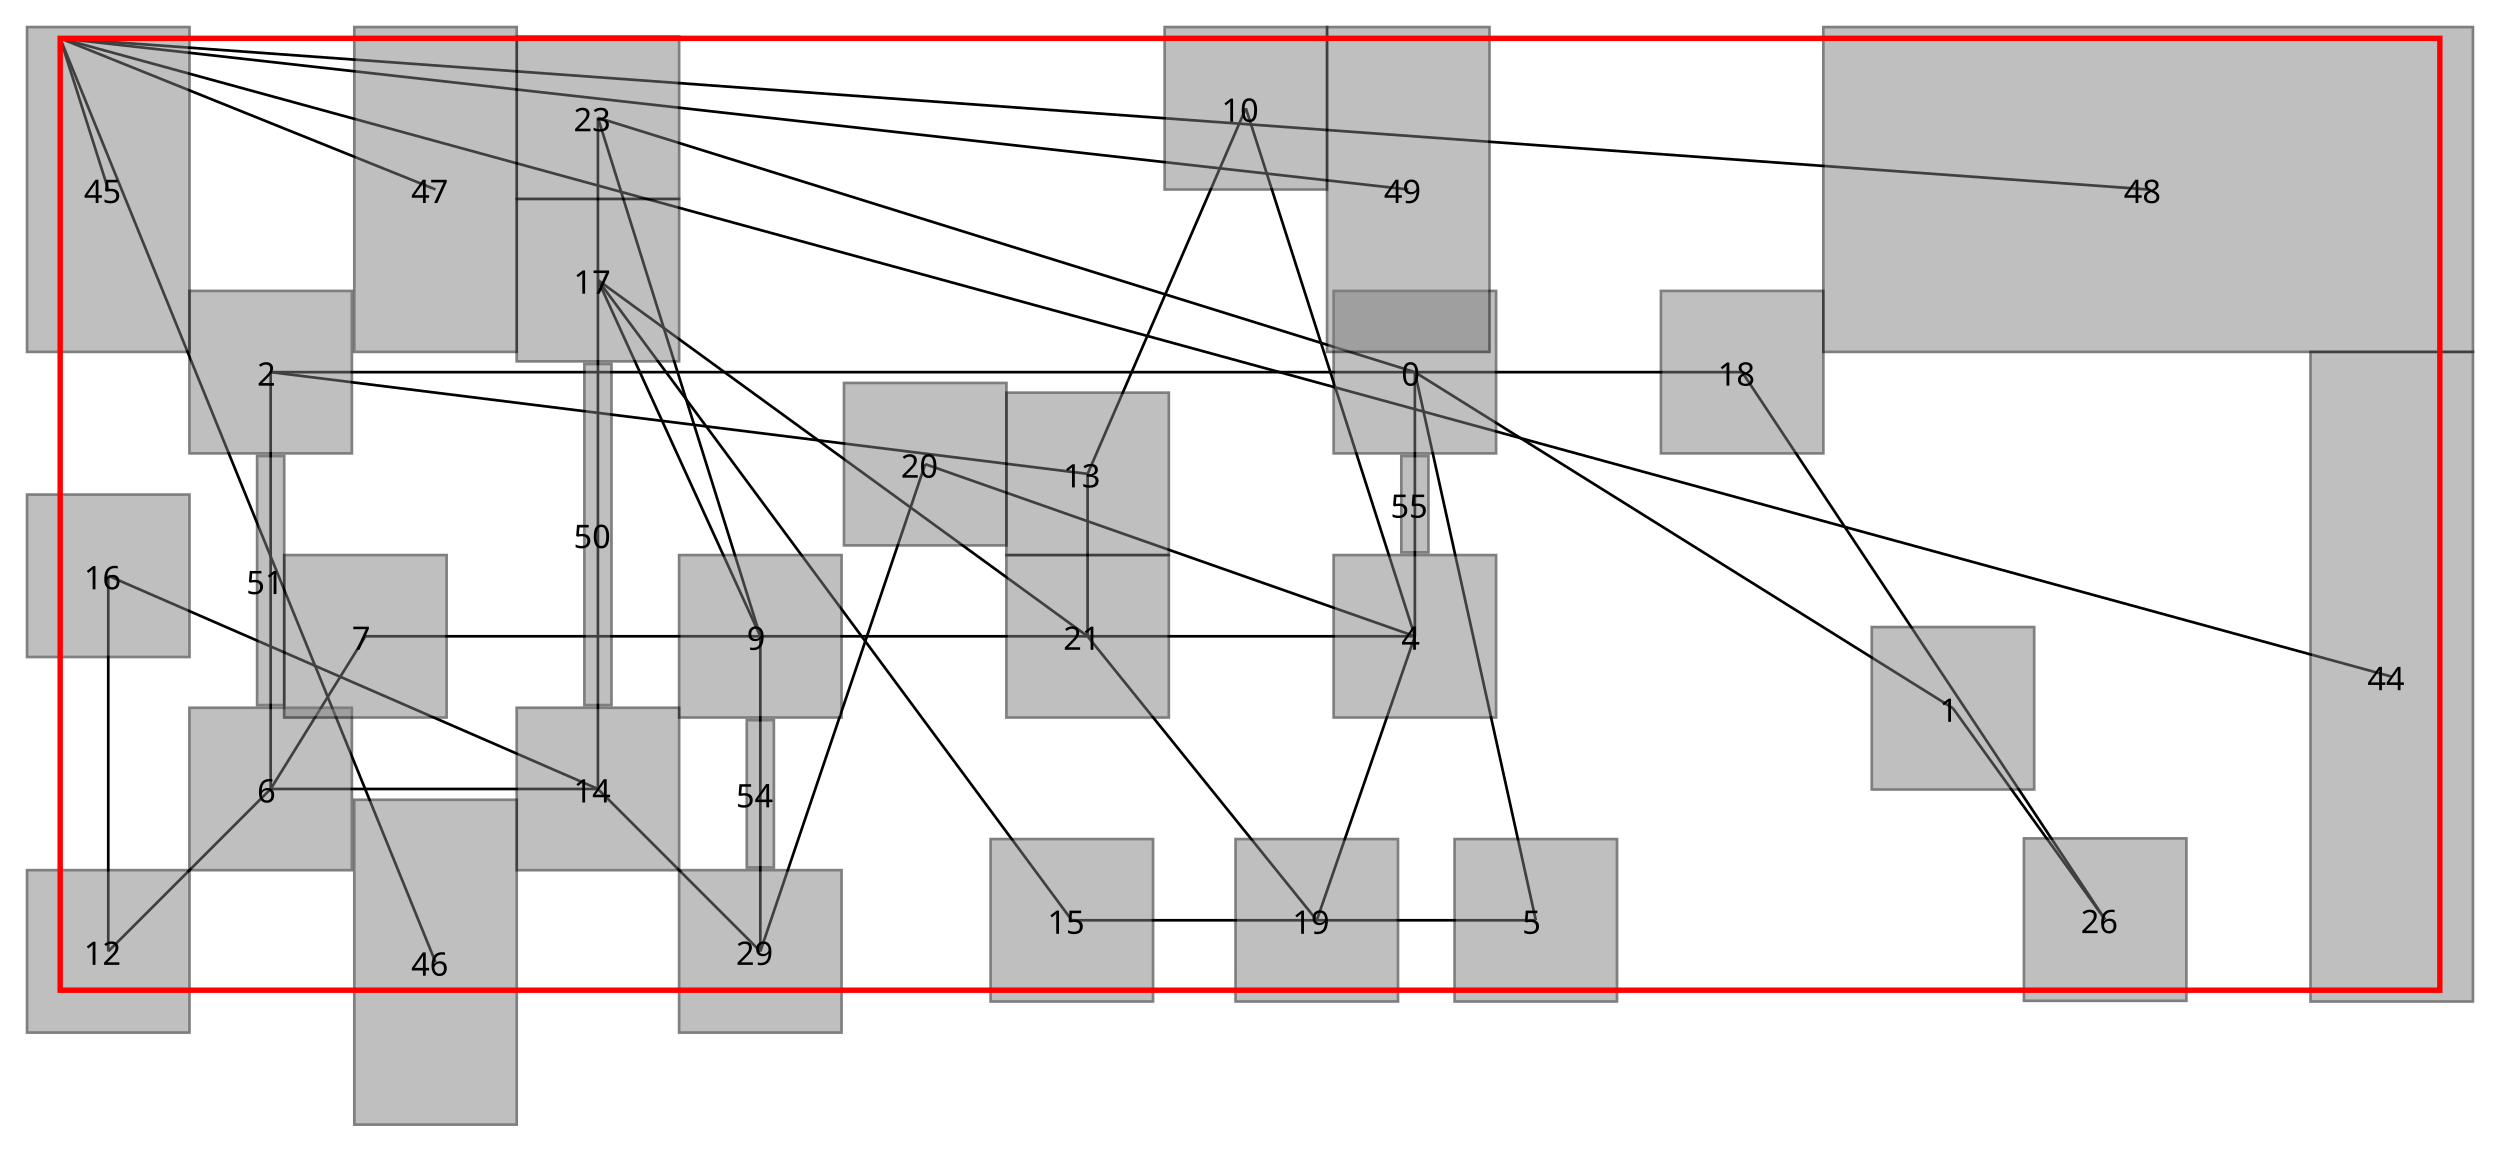
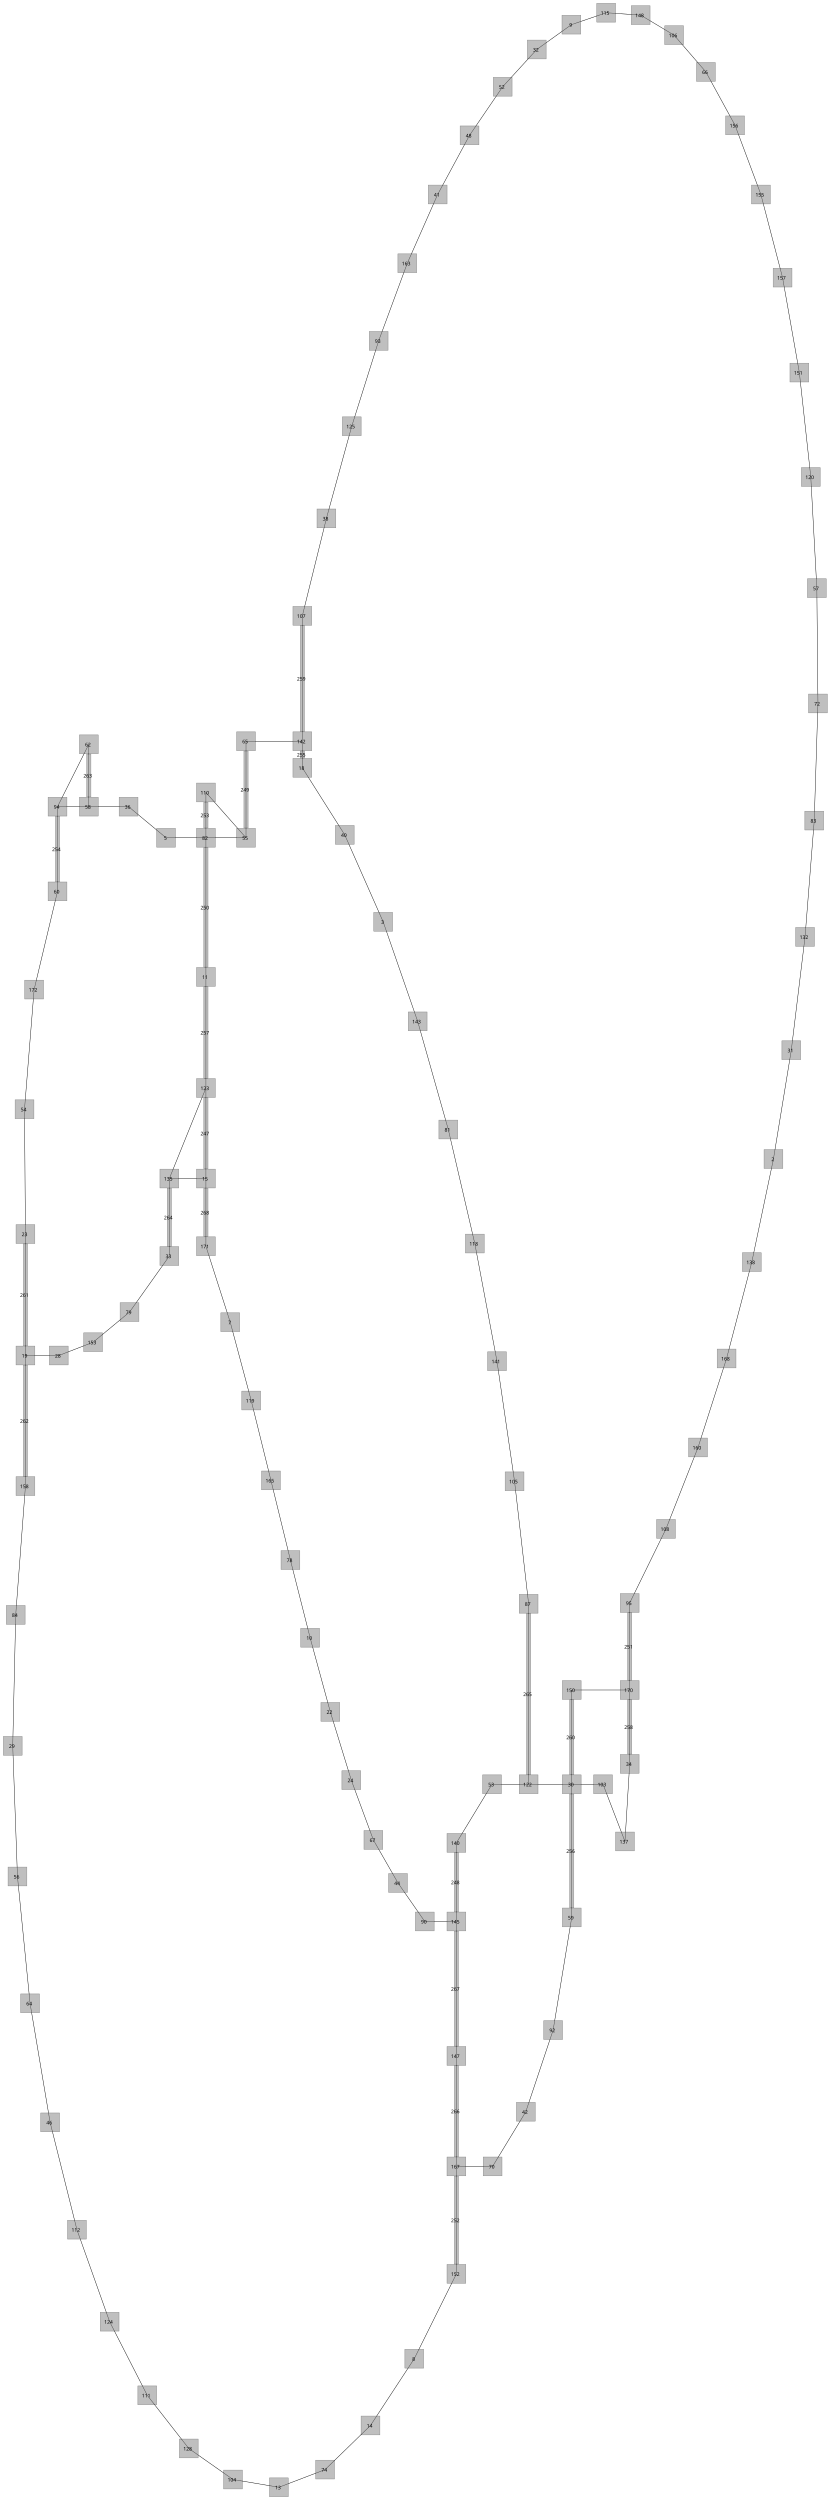
- <svg xmlns="http://www.w3.org/2000/svg" width="100%%" height="100%%" viewBox="-22.229 -14.162 923.649 425.491">
-   <path stroke="black" stroke-width="1" fill="none" d="M 373.77,325.84L 545.19,325.84" />
-   <path stroke="black" stroke-width="1" fill="none" d="M 379.60,220.92L 464.27,325.84" />
-   <path stroke="black" stroke-width="1" fill="none" d="M 438.07,25.84L 500.51,220.92" />
-   <path stroke="black" stroke-width="1" fill="none" d="M 379.60,220.92L 258.68,220.92" />
-   <path stroke="black" stroke-width="1" fill="none" d="M 545.19,325.84L 500.51,123.33" />
-   <path stroke="black" stroke-width="1" fill="none" d="M 379.60,160.92L 77.77,123.33" />
-   <path stroke="black" stroke-width="1" fill="none" d="M 198.68,29.33L 258.68,220.92" />
-   <path stroke="black" stroke-width="1" fill="none" d="M 438.07,25.84L 379.60,160.92" />
-   <path stroke="black" stroke-width="1" fill="none" d="M 77.77,123.33L 500.51,123.33" />
-   <path stroke="black" stroke-width="1" fill="none" d="M 198.68,89.33L 198.68,277.33" />
-   <path stroke="black" stroke-width="1" fill="none" d="M 621.42,123.33L 755.54,325.60" />
-   <path stroke="black" stroke-width="1" fill="none" d="M 77.77,277.33L 77.77,123.33" />
-   <path stroke="black" stroke-width="1" fill="none" d="M 699.32,247.52L 500.51,123.33" />
-   <path stroke="black" stroke-width="1" fill="none" d="M 198.68,89.33L 379.60,220.92" />
-   <path stroke="black" stroke-width="1" fill="none" d="M 379.60,220.92L 379.60,160.92" />
-   <path stroke="black" stroke-width="1" fill="none" d="M 112.77,220.92L 77.77,277.33" />
-   <path stroke="black" stroke-width="1" fill="none" d="M 17.77,198.57L 17.77,337.33" />
-   <path stroke="black" stroke-width="1" fill="none" d="M 17.77,198.57L 198.68,277.33" />
-   <path stroke="black" stroke-width="1" fill="none" d="M 198.68,277.33L 77.77,277.33" />
-   <path stroke="black" stroke-width="1" fill="none" d="M 17.77,337.33L 77.77,277.33" />
-   <path stroke="black" stroke-width="1" fill="none" d="M 198.68,89.33L 198.68,29.33" />
-   <path stroke="black" stroke-width="1" fill="none" d="M 319.60,157.33L 500.51,220.92" />
-   <path stroke="black" stroke-width="1" fill="none" d="M 258.68,337.33L 319.60,157.33" />
-   <path stroke="black" stroke-width="1" fill="none" d="M 621.42,123.33L 500.51,123.33" />
-   <path stroke="black" stroke-width="1" fill="none" d="M 464.27,325.84L 500.51,220.92" />
-   <path stroke="black" stroke-width="1" fill="none" d="M 379.60,220.92L 500.51,220.92" />
-   <path stroke="black" stroke-width="1" fill="none" d="M 198.68,277.33L 258.68,337.33" />
-   <path stroke="black" stroke-width="1" fill="none" d="M 198.68,89.33L 258.68,220.92" />
-   <path stroke="black" stroke-width="1" fill="none" d="M 500.51,123.33L 198.68,29.33" />
-   <path stroke="black" stroke-width="1" fill="none" d="M 755.54,325.60L 699.32,247.52" />
-   <path stroke="black" stroke-width="1" fill="none" d="M 258.68,337.33L 258.68,220.92" />
-   <path stroke="black" stroke-width="1" fill="none" d="M 500.51,220.92L 500.51,123.33" />
-   <path stroke="black" stroke-width="1" fill="none" d="M 258.68,220.92L 112.77,220.92" />
-   <path stroke="black" stroke-width="1" fill="none" d="M 198.68,89.33L 373.77,325.84" />
-   <path stroke="black" stroke-width="1" fill="none" d="M 861.42,235.84L 0.00,0.00" />
-   <path stroke="black" stroke-width="1" fill="none" d="M 17.77,55.84L 0.00,0.00" />
-   <path stroke="black" stroke-width="1" fill="none" d="M 138.68,341.33L 0.00,0.00" />
-   <path stroke="black" stroke-width="1" fill="none" d="M 138.68,55.84L 0.00,0.00" />
-   <path stroke="black" stroke-width="1" fill="none" d="M 771.42,55.84L 0.00,0.00" />
-   <path stroke="black" stroke-width="1" fill="none" d="M 498.07,55.84L 0.00,0.00" />
-   <g>
-     <rect stroke="black" stroke-width="1" fill="gray" opacity="0.5" x="470.51" y="93.33" width="60.00" height="60.00" />
-     <text font-family="sans-serif" x="495.51" y="128.33">
- 0
- </text>
-   </g>
-   <g>
-     <rect stroke="black" stroke-width="1" fill="gray" opacity="0.5" x="669.32" y="217.52" width="60.00" height="60.00" />
-     <text font-family="sans-serif" x="694.32" y="252.52">
- 1
- </text>
-   </g>
-   <g>
-     <rect stroke="black" stroke-width="1" fill="gray" opacity="0.5" x="47.77" y="93.33" width="60.00" height="60.00" />
-     <text font-family="sans-serif" x="72.77" y="128.33">
+ <svg xmlns="http://www.w3.org/2000/svg" width="100%%" height="100%%" viewBox="-933.698 -3049.25 1990.41 5990.37">
+   <path stroke="black" stroke-width="1" fill="none" d="M -720.90,-1265.83L -795.90,-1116.38" />
+   <path stroke="black" stroke-width="1" fill="none" d="M -440.31,-225.29L -440.31,-442.21" />
+   <path stroke="black" stroke-width="1" fill="none" d="M 436.24,1226.10L 511.24,1226.10" />
+   <path stroke="black" stroke-width="1" fill="none" d="M -710.62,166.93L -623.38,94.74" />
+   <path stroke="black" stroke-width="1" fill="none" d="M 159.92,1554.86L 159.92,1366.52" />
+   <path stroke="black" stroke-width="1" fill="none" d="M -344.22,-1041.83L -344.22,-1273.12" />
+   <path stroke="black" stroke-width="1" fill="none" d="M -440.31,-708.43L -440.31,-1041.83" />
+   <path stroke="black" stroke-width="1" fill="none" d="M 575.13,1000.22L 575.13,791.73" />
+   <path stroke="black" stroke-width="1" fill="none" d="M -39.05,1359.50L 19.93,1462.58" />
+   <path stroke="black" stroke-width="1" fill="none" d="M 159.92,2399.17L 159.92,2141.81" />
+   <path stroke="black" stroke-width="1" fill="none" d="M 159.92,1366.52L 245.23,1226.10" />
+   <path stroke="black" stroke-width="1" fill="none" d="M 681.58,-2964.95L 601.42,-3012.96" />
+   <path stroke="black" stroke-width="1" fill="none" d="M -237.80,688.87L -190.60,875.06" />
+   <path stroke="black" stroke-width="1" fill="none" d="M -440.31,-63.09L -382.02,118.97" />
+   <path stroke="black" stroke-width="1" fill="none" d="M 332.93,1226.10L 436.24,1226.10" />
+   <path stroke="black" stroke-width="1" fill="none" d="M -896.05,820.23L -903.20,1134.02" />
+   <path stroke="black" stroke-width="1" fill="none" d="M -151.57,-1807.07L -209.24,-1573.67" />
+   <path stroke="black" stroke-width="1" fill="none" d="M -625.66,-1116.38L -535.86,-1041.83" />
+   <path stroke="black" stroke-width="1" fill="none" d="M -874.97,-391.32L -872.75,-92.22" />
+   <path stroke="black" stroke-width="1" fill="none" d="M -749.39,2293.39L -671.01,2513.84" />
+   <path stroke="black" stroke-width="1" fill="none" d="M -872.75,198.73L -792.93,198.73" />
+   <path stroke="black" stroke-width="1" fill="none" d="M -535.86,-1041.83L -440.31,-1041.83" />
+   <path stroke="black" stroke-width="1" fill="none" d="M 995.31,-804.33L 1017.35,-1083.00" />
+   <path stroke="black" stroke-width="1" fill="none" d="M -813.63,2036.24L -749.39,2293.39" />
+   <path stroke="black" stroke-width="1" fill="none" d="M -154.71,2868.24L -45.96,2762.52" />
+   <path stroke="black" stroke-width="1" fill="none" d="M -440.31,-1041.83L -440.31,-1150.39" />
+   <path stroke="black" stroke-width="1" fill="none" d="M -284.48,498.02L -237.80,688.87" />
+   <path stroke="black" stroke-width="1" fill="none" d="M -795.90,-1116.38L -795.90,-913.35" />
+   <path stroke="black" stroke-width="1" fill="none" d="M -209.24,-1273.12L -209.24,-1209.49" />
+   <path stroke="black" stroke-width="1" fill="none" d="M -331.78,306.59L -284.48,498.02" />
+   <path stroke="black" stroke-width="1" fill="none" d="M 563.83,1363.13L 575.13,1177.24" />
+   <path stroke="black" stroke-width="1" fill="none" d="M 436.24,1545.21L 436.24,1226.10" />
+   <path stroke="black" stroke-width="1" fill="none" d="M 140.50,-342.75L 203.99,-69.54" />
+   <path stroke="black" stroke-width="1" fill="none" d="M 270.77,-2841.39L 191.37,-2724.93" />
+   <path stroke="black" stroke-width="1" fill="none" d="M -45.96,2762.52L 58.94,2602.55" />
+   <path stroke="black" stroke-width="1" fill="none" d="M -440.31,-442.21L -440.31,-708.43" />
+   <path stroke="black" stroke-width="1" fill="none" d="M 575.13,1177.24L 575.13,1000.22" />
+   <path stroke="black" stroke-width="1" fill="none" d="M 352.41,-2930.66L 270.77,-2841.39" />
+   <path stroke="black" stroke-width="1" fill="none" d="M -344.22,-1273.12L -209.24,-1273.12" />
+   <path stroke="black" stroke-width="1" fill="none" d="M 114.99,-2583.23L 42.25,-2418.47" />
+   <path stroke="black" stroke-width="1" fill="none" d="M -792.93,198.73L -710.62,166.93" />
+   <path stroke="black" stroke-width="1" fill="none" d="M -903.20,1134.02L -891.87,1447.09" />
+   <path stroke="black" stroke-width="1" fill="none" d="M -209.24,-1573.67L -209.24,-1273.12" />
+   <path stroke="black" stroke-width="1" fill="none" d="M 245.23,1226.10L 332.93,1226.10" />
+   <path stroke="black" stroke-width="1" fill="none" d="M 42.25,-2418.47L -26.39,-2232.50" />
+   <path stroke="black" stroke-width="1" fill="none" d="M -671.01,2513.84L -580.83,2690.28" />
+   <path stroke="black" stroke-width="1" fill="none" d="M 867.71,-25.07L 919.58,-272.06" />
+   <path stroke="black" stroke-width="1" fill="none" d="M 436.24,1226.10L 436.24,1000.22" />
+   <path stroke="black" stroke-width="1" fill="none" d="M -26.39,-2232.50L -90.87,-2027.88" />
+   <path stroke="black" stroke-width="1" fill="none" d="M 326.21,2010.78L 391.68,1815.12" />
+   <path stroke="black" stroke-width="1" fill="none" d="M 662.11,614.17L 738.85,419.09" />
+   <path stroke="black" stroke-width="1" fill="none" d="M -107.62,-1048.80L -15.58,-840.46" />
+   <path stroke="black" stroke-width="1" fill="none" d="M -440.31,-1041.83L -344.22,-1041.83" />
+   <path stroke="black" stroke-width="1" fill="none" d="M -90.87,-2027.88L -151.57,-1807.07" />
+   <path stroke="black" stroke-width="1" fill="none" d="M 1026.21,-1363.65L 1023.56,-1639.95" />
+   <path stroke="black" stroke-width="1" fill="none" d="M 518.82,-3018.75L 435.45,-2990.17" />
+   <path stroke="black" stroke-width="1" fill="none" d="M 435.45,-2990.17L 352.41,-2930.66" />
+   <path stroke="black" stroke-width="1" fill="none" d="M -872.75,-92.22L -872.75,198.73" />
+   <path stroke="black" stroke-width="1" fill="none" d="M 575.13,791.73L 662.11,614.17" />
+   <path stroke="black" stroke-width="1" fill="none" d="M 203.99,-69.54L 257.16,212.44" />
+   <path stroke="black" stroke-width="1" fill="none" d="M 827.66,-2748.90L 757.67,-2876.94" />
+   <path stroke="black" stroke-width="1" fill="none" d="M -481.42,2817.60L -375.42,2892.02" />
+   <path stroke="black" stroke-width="1" fill="none" d="M -851.95,-678.08L -874.97,-391.32" />
+   <path stroke="black" stroke-width="1" fill="none" d="M 1009.06,-1906.34L 981.69,-2156.50" />
+   <path stroke="black" stroke-width="1" fill="none" d="M -872.75,198.73L -872.75,511.67" />
+   <path stroke="black" stroke-width="1" fill="none" d="M 757.67,-2876.94L 681.58,-2964.95" />
+   <path stroke="black" stroke-width="1" fill="none" d="M 738.85,419.09L 807.28,205.87" />
+   <path stroke="black" stroke-width="1" fill="none" d="M 889.51,-2583.19L 827.66,-2748.90" />
+   <path stroke="black" stroke-width="1" fill="none" d="M 436.24,1000.22L 575.13,1000.22" />
+   <path stroke="black" stroke-width="1" fill="none" d="M -440.31,-1150.39L -344.22,-1041.83" />
+   <path stroke="black" stroke-width="1" fill="none" d="M -142.19,1052.67L -91.94,1216.22" />
+   <path stroke="black" stroke-width="1" fill="none" d="M 807.28,205.87L 867.71,-25.07" />
+   <path stroke="black" stroke-width="1" fill="none" d="M 159.92,2141.81L 246.62,2141.81" />
+   <path stroke="black" stroke-width="1" fill="none" d="M -891.87,1447.09L -861.69,1750.99" />
+   <path stroke="black" stroke-width="1" fill="none" d="M 84.06,1554.86L 159.92,1554.86" />
+   <path stroke="black" stroke-width="1" fill="none" d="M -861.69,1750.99L -813.63,2036.24" />
+   <path stroke="black" stroke-width="1" fill="none" d="M 67.09,-601.92L 140.50,-342.75" />
+   <path stroke="black" stroke-width="1" fill="none" d="M -720.90,-1265.83L -720.90,-1116.38" />
+   <path stroke="black" stroke-width="1" fill="none" d="M 191.37,-2724.93L 114.99,-2583.23" />
+   <path stroke="black" stroke-width="1" fill="none" d="M -527.93,-39.58L -527.93,-225.29" />
+   <path stroke="black" stroke-width="1" fill="none" d="M -265.56,2910.62L -154.71,2868.24" />
+   <path stroke="black" stroke-width="1" fill="none" d="M -623.38,94.74L -527.93,-39.58" />
+   <path stroke="black" stroke-width="1" fill="none" d="M -580.83,2690.28L -481.42,2817.60" />
+   <path stroke="black" stroke-width="1" fill="none" d="M -91.94,1216.22L -39.05,1359.50" />
+   <path stroke="black" stroke-width="1" fill="none" d="M -795.90,-913.35L -851.95,-678.08" />
+   <path stroke="black" stroke-width="1" fill="none" d="M 58.94,2602.55L 159.92,2399.17" />
+   <path stroke="black" stroke-width="1" fill="none" d="M -527.93,-225.29L -440.31,-442.21" />
+   <path stroke="black" stroke-width="1" fill="none" d="M -872.75,511.67L -896.05,820.23" />
+   <path stroke="black" stroke-width="1" fill="none" d="M -190.60,875.06L -142.19,1052.67" />
+   <path stroke="black" stroke-width="1" fill="none" d="M -795.90,-1116.38L -720.90,-1116.38" />
+   <path stroke="black" stroke-width="1" fill="none" d="M 981.69,-2156.50L 941.42,-2384.03" />
+   <path stroke="black" stroke-width="1" fill="none" d="M 332.93,793.61L 332.93,1226.10" />
+   <path stroke="black" stroke-width="1" fill="none" d="M 1023.56,-1639.95L 1009.06,-1906.34" />
+   <path stroke="black" stroke-width="1" fill="none" d="M -209.24,-1209.49L -107.62,-1048.80" />
+   <path stroke="black" stroke-width="1" fill="none" d="M 19.93,1462.58L 84.06,1554.86" />
+   <path stroke="black" stroke-width="1" fill="none" d="M 919.58,-272.06L 962.36,-532.79" />
+   <path stroke="black" stroke-width="1" fill="none" d="M -440.31,-225.29L -527.93,-225.29" />
+   <path stroke="black" stroke-width="1" fill="none" d="M -15.58,-840.46L 67.09,-601.92" />
+   <path stroke="black" stroke-width="1" fill="none" d="M 962.36,-532.79L 995.31,-804.33" />
+   <path stroke="black" stroke-width="1" fill="none" d="M 299.23,500.19L 332.93,793.61" />
+   <path stroke="black" stroke-width="1" fill="none" d="M 159.92,2141.81L 159.92,1877.05" />
+   <path stroke="black" stroke-width="1" fill="none" d="M 246.62,2141.81L 326.21,2010.78" />
+   <path stroke="black" stroke-width="1" fill="none" d="M 1017.35,-1083.00L 1026.21,-1363.65" />
+   <path stroke="black" stroke-width="1" fill="none" d="M 511.24,1226.10L 563.83,1363.13" />
+   <path stroke="black" stroke-width="1" fill="none" d="M 391.68,1815.12L 436.24,1545.21" />
+   <path stroke="black" stroke-width="1" fill="none" d="M 601.42,-3012.96L 518.82,-3018.75" />
+   <path stroke="black" stroke-width="1" fill="none" d="M 159.92,1877.05L 159.92,1554.86" />
+   <path stroke="black" stroke-width="1" fill="none" d="M -440.31,-225.29L -440.31,-63.09" />
+   <path stroke="black" stroke-width="1" fill="none" d="M 257.16,212.44L 299.23,500.19" />
+   <path stroke="black" stroke-width="1" fill="none" d="M -720.90,-1116.38L -625.66,-1116.38" />
+   <path stroke="black" stroke-width="1" fill="none" d="M -382.02,118.97L -331.78,306.59" />
+   <path stroke="black" stroke-width="1" fill="none" d="M -375.42,2892.02L -265.56,2910.62" />
+   <path stroke="black" stroke-width="1" fill="none" d="M 941.42,-2384.03L 889.51,-2583.19" />
+   <g>
+     <rect stroke="black" stroke-width="1" fill="gray" opacity="0.5" x="897.08" y="-294.56" width="45.00" height="45.00" />
+     <text font-family="sans-serif" x="914.58" y="-267.06">
2
</text>
  </g>
  <g>
-     <rect stroke="black" stroke-width="1" fill="gray" opacity="0.5" x="470.51" y="190.92" width="60.00" height="60.00" />
-     <text font-family="sans-serif" x="495.51" y="225.92">
- 4
- </text>
-   </g>
-   <g>
-     <rect stroke="black" stroke-width="1" fill="gray" opacity="0.5" x="515.19" y="295.84" width="60.00" height="60.00" />
-     <text font-family="sans-serif" x="540.19" y="330.84">
+     <rect stroke="black" stroke-width="1" fill="gray" opacity="0.5" x="-38.08" y="-862.96" width="45.00" height="45.00" />
+     <text font-family="sans-serif" x="-20.58" y="-835.46">
+ 3
+ </text>
+   </g>
+   <g>
+     <rect stroke="black" stroke-width="1" fill="gray" opacity="0.5" x="-558.36" y="-1064.33" width="45.00" height="45.00" />
+     <text font-family="sans-serif" x="-540.86" y="-1036.83">
5
</text>
  </g>
  <g>
-     <rect stroke="black" stroke-width="1" fill="gray" opacity="0.5" x="47.77" y="247.33" width="60.00" height="60.00" />
-     <text font-family="sans-serif" x="72.77" y="282.33">
- 6
- </text>
-   </g>
-   <g>
-     <rect stroke="black" stroke-width="1" fill="gray" opacity="0.5" x="82.77" y="190.92" width="60.00" height="60.00" />
-     <text font-family="sans-serif" x="107.77" y="225.92">
+     <rect stroke="black" stroke-width="1" fill="gray" opacity="0.5" x="-404.52" y="96.47" width="45.00" height="45.00" />
+     <text font-family="sans-serif" x="-387.02" y="123.97">
7
</text>
  </g>
  <g>
-     <rect stroke="black" stroke-width="1" fill="gray" opacity="0.5" x="228.68" y="190.92" width="60.00" height="60.00" />
-     <text font-family="sans-serif" x="253.68" y="225.92">
+     <rect stroke="black" stroke-width="1" fill="gray" opacity="0.5" x="36.44" y="2580.05" width="45.00" height="45.00" />
+     <text font-family="sans-serif" x="53.94" y="2607.55">
+ 8
+ </text>
+   </g>
+   <g>
+     <rect stroke="black" stroke-width="1" fill="gray" opacity="0.5" x="412.95" y="-3012.67" width="45.00" height="45.00" />
+     <text font-family="sans-serif" x="430.45" y="-2985.17">
9
</text>
  </g>
  <g>
-     <rect stroke="black" stroke-width="1" fill="gray" opacity="0.5" x="408.07" y="-4.16" width="60.00" height="60.00" />
-     <text font-family="sans-serif" x="429.07" y="30.84">
+     <rect stroke="black" stroke-width="1" fill="gray" opacity="0.5" x="-213.10" y="852.56" width="45.00" height="45.00" />
+     <text font-family="sans-serif" x="-199.60" y="880.06">
10
</text>
  </g>
  <g>
-     <rect stroke="black" stroke-width="1" fill="gray" opacity="0.5" x="-12.23" y="307.33" width="60.00" height="60.00" />
-     <text font-family="sans-serif" x="8.77" y="342.33">
- 12
- </text>
-   </g>
-   <g>
-     <rect stroke="black" stroke-width="1" fill="gray" opacity="0.5" x="349.60" y="130.92" width="60.00" height="60.00" />
-     <text font-family="sans-serif" x="370.60" y="165.92">
+     <rect stroke="black" stroke-width="1" fill="gray" opacity="0.5" x="-462.81" y="-730.93" width="45.00" height="45.00" />
+     <text font-family="sans-serif" x="-449.31" y="-703.43">
+ 11
+ </text>
+   </g>
+   <g>
+     <rect stroke="black" stroke-width="1" fill="gray" opacity="0.5" x="-288.06" y="2888.12" width="45.00" height="45.00" />
+     <text font-family="sans-serif" x="-274.56" y="2915.62">
13
</text>
  </g>
  <g>
-     <rect stroke="black" stroke-width="1" fill="gray" opacity="0.5" x="168.68" y="247.33" width="60.00" height="60.00" />
-     <text font-family="sans-serif" x="189.68" y="282.33">
+     <rect stroke="black" stroke-width="1" fill="gray" opacity="0.5" x="-68.46" y="2740.02" width="45.00" height="45.00" />
+     <text font-family="sans-serif" x="-54.96" y="2767.52">
14
</text>
  </g>
  <g>
-     <rect stroke="black" stroke-width="1" fill="gray" opacity="0.5" x="343.77" y="295.84" width="60.00" height="60.00" />
-     <text font-family="sans-serif" x="364.77" y="330.84">
+     <rect stroke="black" stroke-width="1" fill="gray" opacity="0.5" x="-462.81" y="-247.79" width="45.00" height="45.00" />
+     <text font-family="sans-serif" x="-449.31" y="-220.29">
15
</text>
  </g>
  <g>
-     <rect stroke="black" stroke-width="1" fill="gray" opacity="0.5" x="-12.23" y="168.57" width="60.00" height="60.00" />
-     <text font-family="sans-serif" x="8.77" y="203.57">
- 16
- </text>
-   </g>
-   <g>
-     <rect stroke="black" stroke-width="1" fill="gray" opacity="0.5" x="168.68" y="59.33" width="60.00" height="60.00" />
-     <text font-family="sans-serif" x="189.68" y="94.33">
- 17
- </text>
-   </g>
-   <g>
-     <rect stroke="black" stroke-width="1" fill="gray" opacity="0.5" x="591.42" y="93.33" width="60.00" height="60.00" />
-     <text font-family="sans-serif" x="612.42" y="128.33">
+     <rect stroke="black" stroke-width="1" fill="gray" opacity="0.5" x="-231.74" y="-1231.99" width="45.00" height="45.00" />
+     <text font-family="sans-serif" x="-218.24" y="-1204.49">
18
</text>
  </g>
  <g>
-     <rect stroke="black" stroke-width="1" fill="gray" opacity="0.5" x="434.27" y="295.84" width="60.00" height="60.00" />
-     <text font-family="sans-serif" x="455.27" y="330.84">
+     <rect stroke="black" stroke-width="1" fill="gray" opacity="0.5" x="-895.25" y="176.23" width="45.00" height="45.00" />
+     <text font-family="sans-serif" x="-881.75" y="203.73">
19
</text>
  </g>
  <g>
-     <rect stroke="black" stroke-width="1" fill="gray" opacity="0.5" x="289.60" y="127.33" width="60.00" height="60.00" />
-     <text font-family="sans-serif" x="310.60" y="162.33">
- 20
- </text>
-   </g>
-   <g>
-     <rect stroke="black" stroke-width="1" fill="gray" opacity="0.5" x="349.60" y="190.92" width="60.00" height="60.00" />
-     <text font-family="sans-serif" x="370.60" y="225.92">
- 21
- </text>
-   </g>
-   <g>
-     <rect stroke="black" stroke-width="1" fill="gray" opacity="0.5" x="168.68" y="-0.67" width="60.00" height="60.00" />
-     <text font-family="sans-serif" x="189.68" y="34.33">
+     <rect stroke="black" stroke-width="1" fill="gray" opacity="0.5" x="-164.69" y="1030.17" width="45.00" height="45.00" />
+     <text font-family="sans-serif" x="-151.19" y="1057.67">
+ 22
+ </text>
+   </g>
+   <g>
+     <rect stroke="black" stroke-width="1" fill="gray" opacity="0.5" x="-895.25" y="-114.72" width="45.00" height="45.00" />
+     <text font-family="sans-serif" x="-881.75" y="-87.22">
23
</text>
  </g>
  <g>
-     <rect stroke="black" stroke-width="1" fill="gray" opacity="0.5" x="725.54" y="295.60" width="60.00" height="60.00" />
-     <text font-family="sans-serif" x="746.54" y="330.60">
- 26
- </text>
-   </g>
-   <g>
-     <rect stroke="black" stroke-width="1" fill="gray" opacity="0.5" x="228.68" y="307.33" width="60.00" height="60.00" />
-     <text font-family="sans-serif" x="249.68" y="342.33">
+     <rect stroke="black" stroke-width="1" fill="gray" opacity="0.5" x="-114.44" y="1193.72" width="45.00" height="45.00" />
+     <text font-family="sans-serif" x="-100.94" y="1221.22">
+ 24
+ </text>
+   </g>
+   <g>
+     <rect stroke="black" stroke-width="1" fill="gray" opacity="0.5" x="-815.43" y="176.23" width="45.00" height="45.00" />
+     <text font-family="sans-serif" x="-801.93" y="203.73">
+ 28
+ </text>
+   </g>
+   <g>
+     <rect stroke="black" stroke-width="1" fill="gray" opacity="0.5" x="-925.70" y="1111.52" width="45.00" height="45.00" />
+     <text font-family="sans-serif" x="-912.20" y="1139.02">
29
</text>
  </g>
  <g>
-     <rect stroke="black" stroke-width="1" fill="gray" opacity="0.5" x="831.42" y="115.84" width="60.00" height="240.00" />
-     <text font-family="sans-serif" x="852.42" y="240.84">
+     <rect stroke="black" stroke-width="1" fill="gray" opacity="0.5" x="413.74" y="1203.60" width="45.00" height="45.00" />
+     <text font-family="sans-serif" x="427.24" y="1231.10">
+ 30
+ </text>
+   </g>
+   <g>
+     <rect stroke="black" stroke-width="1" fill="gray" opacity="0.5" x="939.86" y="-555.29" width="45.00" height="45.00" />
+     <text font-family="sans-serif" x="953.36" y="-527.79">
+ 31
+ </text>
+   </g>
+   <g>
+     <rect stroke="black" stroke-width="1" fill="gray" opacity="0.5" x="329.91" y="-2953.16" width="45.00" height="45.00" />
+     <text font-family="sans-serif" x="343.41" y="-2925.66">
+ 32
+ </text>
+   </g>
+   <g>
+     <rect stroke="black" stroke-width="1" fill="gray" opacity="0.5" x="-550.43" y="-62.08" width="45.00" height="45.00" />
+     <text font-family="sans-serif" x="-536.93" y="-34.58">
+ 33
+ </text>
+   </g>
+   <g>
+     <rect stroke="black" stroke-width="1" fill="gray" opacity="0.5" x="552.63" y="1154.74" width="45.00" height="45.00" />
+     <text font-family="sans-serif" x="566.13" y="1182.24">
+ 34
+ </text>
+   </g>
+   <g>
+     <rect stroke="black" stroke-width="1" fill="gray" opacity="0.5" x="-648.16" y="-1138.88" width="45.00" height="45.00" />
+     <text font-family="sans-serif" x="-634.66" y="-1111.38">
+ 36
+ </text>
+   </g>
+   <g>
+     <rect stroke="black" stroke-width="1" fill="gray" opacity="0.5" x="-174.07" y="-1829.57" width="45.00" height="45.00" />
+     <text font-family="sans-serif" x="-160.57" y="-1802.07">
+ 38
+ </text>
+   </g>
+   <g>
+     <rect stroke="black" stroke-width="1" fill="gray" opacity="0.5" x="-130.12" y="-1071.30" width="45.00" height="45.00" />
+     <text font-family="sans-serif" x="-116.62" y="-1043.80">
+ 40
+ </text>
+   </g>
+   <g>
+     <rect stroke="black" stroke-width="1" fill="gray" opacity="0.5" x="92.49" y="-2605.73" width="45.00" height="45.00" />
+     <text font-family="sans-serif" x="105.99" y="-2578.23">
+ 41
+ </text>
+   </g>
+   <g>
+     <rect stroke="black" stroke-width="1" fill="gray" opacity="0.5" x="303.71" y="1988.28" width="45.00" height="45.00" />
+     <text font-family="sans-serif" x="317.21" y="2015.78">
+ 42
+ </text>
+   </g>
+   <g>
+     <rect stroke="black" stroke-width="1" fill="gray" opacity="0.5" x="-2.57" y="1440.08" width="45.00" height="45.00" />
+     <text font-family="sans-serif" x="10.93" y="1467.58">
44
</text>
  </g>
  <g>
-     <rect stroke="black" stroke-width="1" fill="gray" opacity="0.5" x="-12.23" y="-4.16" width="60.00" height="120.00" />
-     <text font-family="sans-serif" x="8.77" y="60.84">
- 45
- </text>
-   </g>
-   <g>
-     <rect stroke="black" stroke-width="1" fill="gray" opacity="0.5" x="108.68" y="281.33" width="60.00" height="120.00" />
-     <text font-family="sans-serif" x="129.68" y="346.33">
+     <rect stroke="black" stroke-width="1" fill="gray" opacity="0.5" x="-836.13" y="2013.74" width="45.00" height="45.00" />
+     <text font-family="sans-serif" x="-822.63" y="2041.24">
46
</text>
  </g>
  <g>
-     <rect stroke="black" stroke-width="1" fill="gray" opacity="0.5" x="108.68" y="-4.16" width="60.00" height="120.00" />
-     <text font-family="sans-serif" x="129.68" y="60.84">
- 47
- </text>
-   </g>
-   <g>
-     <rect stroke="black" stroke-width="1" fill="gray" opacity="0.5" x="651.42" y="-4.16" width="240.00" height="120.00" />
-     <text font-family="sans-serif" x="762.42" y="60.84">
+     <rect stroke="black" stroke-width="1" fill="gray" opacity="0.5" x="168.87" y="-2747.43" width="45.00" height="45.00" />
+     <text font-family="sans-serif" x="182.37" y="-2719.93">
48
</text>
  </g>
  <g>
-     <rect stroke="black" stroke-width="1" fill="gray" opacity="0.5" x="468.07" y="-4.16" width="60.00" height="120.00" />
-     <text font-family="sans-serif" x="489.07" y="60.84">
- 49
- </text>
-   </g>
-   <g>
-     <rect stroke="black" stroke-width="1" fill="gray" opacity="0.5" x="193.68" y="120.33" width="10.00" height="126.00" />
-     <text font-family="sans-serif" x="189.68" y="188.33">
- 50
- </text>
-   </g>
-   <g>
-     <rect stroke="black" stroke-width="1" fill="gray" opacity="0.5" x="72.77" y="154.33" width="10.00" height="92.00" />
-     <text font-family="sans-serif" x="68.77" y="205.33">
- 51
- </text>
-   </g>
-   <g>
-     <rect stroke="black" stroke-width="1" fill="gray" opacity="0.5" x="253.68" y="251.92" width="10.00" height="54.41" />
-     <text font-family="sans-serif" x="249.68" y="284.12">
+     <rect stroke="black" stroke-width="1" fill="gray" opacity="0.5" x="248.27" y="-2863.89" width="45.00" height="45.00" />
+     <text font-family="sans-serif" x="261.77" y="-2836.39">
+ 52
+ </text>
+   </g>
+   <g>
+     <rect stroke="black" stroke-width="1" fill="gray" opacity="0.5" x="222.73" y="1203.60" width="45.00" height="45.00" />
+     <text font-family="sans-serif" x="236.23" y="1231.10">
+ 53
+ </text>
+   </g>
+   <g>
+     <rect stroke="black" stroke-width="1" fill="gray" opacity="0.5" x="-897.47" y="-413.82" width="45.00" height="45.00" />
+     <text font-family="sans-serif" x="-883.97" y="-386.32">
54
</text>
  </g>
  <g>
-     <rect stroke="black" stroke-width="1" fill="gray" opacity="0.5" x="495.51" y="154.33" width="10.00" height="35.58" />
-     <text font-family="sans-serif" x="491.51" y="177.13">
+     <rect stroke="black" stroke-width="1" fill="gray" opacity="0.5" x="-366.72" y="-1064.33" width="45.00" height="45.00" />
+     <text font-family="sans-serif" x="-353.22" y="-1036.83">
55
</text>
  </g>
-   <rect x="0" y="0" width="879.192" height="351.677" stroke="red" fill="none" stroke-width="2" vector-effect="non-scaling-stroke" />
+   <g>
+     <rect stroke="black" stroke-width="1" fill="gray" opacity="0.5" x="-914.37" y="1424.59" width="45.00" height="45.00" />
+     <text font-family="sans-serif" x="-900.87" y="1452.09">
+ 56
+ </text>
+   </g>
+   <g>
+     <rect stroke="black" stroke-width="1" fill="gray" opacity="0.5" x="1001.06" y="-1662.45" width="45.00" height="45.00" />
+     <text font-family="sans-serif" x="1014.56" y="-1634.95">
+ 57
+ </text>
+   </g>
+   <g>
+     <rect stroke="black" stroke-width="1" fill="gray" opacity="0.5" x="-743.40" y="-1138.88" width="45.00" height="45.00" />
+     <text font-family="sans-serif" x="-729.90" y="-1111.38">
+ 58
+ </text>
+   </g>
+   <g>
+     <rect stroke="black" stroke-width="1" fill="gray" opacity="0.5" x="413.74" y="1522.71" width="45.00" height="45.00" />
+     <text font-family="sans-serif" x="427.24" y="1550.21">
+ 59
+ </text>
+   </g>
+   <g>
+     <rect stroke="black" stroke-width="1" fill="gray" opacity="0.5" x="-818.40" y="-935.85" width="45.00" height="45.00" />
+     <text font-family="sans-serif" x="-804.90" y="-908.35">
+ 60
+ </text>
+   </g>
+   <g>
+     <rect stroke="black" stroke-width="1" fill="gray" opacity="0.5" x="-743.40" y="-1288.33" width="45.00" height="45.00" />
+     <text font-family="sans-serif" x="-729.90" y="-1260.83">
+ 62
+ </text>
+   </g>
+   <g>
+     <rect stroke="black" stroke-width="1" fill="gray" opacity="0.5" x="-884.19" y="1728.49" width="45.00" height="45.00" />
+     <text font-family="sans-serif" x="-870.69" y="1755.99">
+ 64
+ </text>
+   </g>
+   <g>
+     <rect stroke="black" stroke-width="1" fill="gray" opacity="0.5" x="-366.72" y="-1295.62" width="45.00" height="45.00" />
+     <text font-family="sans-serif" x="-353.22" y="-1268.12">
+ 65
+ </text>
+   </g>
+   <g>
+     <rect stroke="black" stroke-width="1" fill="gray" opacity="0.5" x="735.17" y="-2899.44" width="45.00" height="45.00" />
+     <text font-family="sans-serif" x="748.67" y="-2871.94">
+ 66
+ </text>
+   </g>
+   <g>
+     <rect stroke="black" stroke-width="1" fill="gray" opacity="0.5" x="-61.55" y="1337.00" width="45.00" height="45.00" />
+     <text font-family="sans-serif" x="-48.05" y="1364.50">
+ 67
+ </text>
+   </g>
+   <g>
+     <rect stroke="black" stroke-width="1" fill="gray" opacity="0.5" x="224.12" y="2119.31" width="45.00" height="45.00" />
+     <text font-family="sans-serif" x="237.62" y="2146.81">
+ 70
+ </text>
+   </g>
+   <g>
+     <rect stroke="black" stroke-width="1" fill="gray" opacity="0.5" x="1003.71" y="-1386.15" width="45.00" height="45.00" />
+     <text font-family="sans-serif" x="1017.21" y="-1358.65">
+ 72
+ </text>
+   </g>
+   <g>
+     <rect stroke="black" stroke-width="1" fill="gray" opacity="0.5" x="-177.21" y="2845.74" width="45.00" height="45.00" />
+     <text font-family="sans-serif" x="-163.71" y="2873.24">
+ 74
+ </text>
+   </g>
+   <g>
+     <rect stroke="black" stroke-width="1" fill="gray" opacity="0.5" x="-260.30" y="666.37" width="45.00" height="45.00" />
+     <text font-family="sans-serif" x="-246.80" y="693.87">
+ 78
+ </text>
+   </g>
+   <g>
+     <rect stroke="black" stroke-width="1" fill="gray" opacity="0.5" x="-645.88" y="72.24" width="45.00" height="45.00" />
+     <text font-family="sans-serif" x="-632.38" y="99.74">
+ 79
+ </text>
+   </g>
+   <g>
+     <rect stroke="black" stroke-width="1" fill="gray" opacity="0.5" x="118.00" y="-365.25" width="45.00" height="45.00" />
+     <text font-family="sans-serif" x="131.50" y="-337.75">
+ 81
+ </text>
+   </g>
+   <g>
+     <rect stroke="black" stroke-width="1" fill="gray" opacity="0.5" x="-462.81" y="-1064.33" width="45.00" height="45.00" />
+     <text font-family="sans-serif" x="-449.31" y="-1036.83">
+ 82
+ </text>
+   </g>
+   <g>
+     <rect stroke="black" stroke-width="1" fill="gray" opacity="0.5" x="994.85" y="-1105.50" width="45.00" height="45.00" />
+     <text font-family="sans-serif" x="1008.35" y="-1078.00">
+ 83
+ </text>
+   </g>
+   <g>
+     <rect stroke="black" stroke-width="1" fill="gray" opacity="0.5" x="-918.55" y="797.73" width="45.00" height="45.00" />
+     <text font-family="sans-serif" x="-905.05" y="825.23">
+ 84
+ </text>
+   </g>
+   <g>
+     <rect stroke="black" stroke-width="1" fill="gray" opacity="0.5" x="310.43" y="771.11" width="45.00" height="45.00" />
+     <text font-family="sans-serif" x="323.93" y="798.61">
+ 87
+ </text>
+   </g>
+   <g>
+     <rect stroke="black" stroke-width="1" fill="gray" opacity="0.5" x="61.56" y="1532.36" width="45.00" height="45.00" />
+     <text font-family="sans-serif" x="75.06" y="1559.86">
+ 90
+ </text>
+   </g>
+   <g>
+     <rect stroke="black" stroke-width="1" fill="gray" opacity="0.5" x="369.18" y="1792.62" width="45.00" height="45.00" />
+     <text font-family="sans-serif" x="382.68" y="1820.12">
+ 92
+ </text>
+   </g>
+   <g>
+     <rect stroke="black" stroke-width="1" fill="gray" opacity="0.5" x="-48.89" y="-2255.00" width="45.00" height="45.00" />
+     <text font-family="sans-serif" x="-35.39" y="-2227.50">
+ 93
+ </text>
+   </g>
+   <g>
+     <rect stroke="black" stroke-width="1" fill="gray" opacity="0.5" x="-818.40" y="-1138.88" width="45.00" height="45.00" />
+     <text font-family="sans-serif" x="-804.90" y="-1111.38">
+ 94
+ </text>
+   </g>
+   <g>
+     <rect stroke="black" stroke-width="1" fill="gray" opacity="0.5" x="552.63" y="769.23" width="45.00" height="45.00" />
+     <text font-family="sans-serif" x="566.13" y="796.73">
+ 95
+ </text>
+   </g>
+   <g>
+     <rect stroke="black" stroke-width="1" fill="gray" opacity="0.5" x="488.74" y="1203.60" width="45.00" height="45.00" />
+     <text font-family="sans-serif" x="498.24" y="1231.10">
+ 103
+ </text>
+   </g>
+   <g>
+     <rect stroke="black" stroke-width="1" fill="gray" opacity="0.5" x="-397.92" y="2869.52" width="45.00" height="45.00" />
+     <text font-family="sans-serif" x="-388.42" y="2897.02">
+ 104
+ </text>
+   </g>
+   <g>
+     <rect stroke="black" stroke-width="1" fill="gray" opacity="0.5" x="276.73" y="477.69" width="45.00" height="45.00" />
+     <text font-family="sans-serif" x="286.23" y="505.19">
+ 105
+ </text>
+   </g>
+   <g>
+     <rect stroke="black" stroke-width="1" fill="gray" opacity="0.5" x="659.08" y="-2987.45" width="45.00" height="45.00" />
+     <text font-family="sans-serif" x="668.58" y="-2959.95">
+ 106
+ </text>
+   </g>
+   <g>
+     <rect stroke="black" stroke-width="1" fill="gray" opacity="0.5" x="-231.74" y="-1596.17" width="45.00" height="45.00" />
+     <text font-family="sans-serif" x="-222.24" y="-1568.67">
+ 107
+ </text>
+   </g>
+   <g>
+     <rect stroke="black" stroke-width="1" fill="gray" opacity="0.5" x="639.61" y="591.67" width="45.00" height="45.00" />
+     <text font-family="sans-serif" x="649.11" y="619.17">
+ 108
+ </text>
+   </g>
+   <g>
+     <rect stroke="black" stroke-width="1" fill="gray" opacity="0.5" x="-462.81" y="-1172.89" width="45.00" height="45.00" />
+     <text font-family="sans-serif" x="-453.31" y="-1145.39">
+ 110
+ </text>
+   </g>
+   <g>
+     <rect stroke="black" stroke-width="1" fill="gray" opacity="0.5" x="-603.33" y="2667.78" width="45.00" height="45.00" />
+     <text font-family="sans-serif" x="-593.83" y="2695.28">
+ 111
+ </text>
+   </g>
+   <g>
+     <rect stroke="black" stroke-width="1" fill="gray" opacity="0.5" x="-771.89" y="2270.89" width="45.00" height="45.00" />
+     <text font-family="sans-serif" x="-762.39" y="2298.39">
+ 112
+ </text>
+   </g>
+   <g>
+     <rect stroke="black" stroke-width="1" fill="gray" opacity="0.5" x="496.32" y="-3041.25" width="45.00" height="45.00" />
+     <text font-family="sans-serif" x="505.82" y="-3013.75">
+ 115
+ </text>
+   </g>
+   <g>
+     <rect stroke="black" stroke-width="1" fill="gray" opacity="0.5" x="181.49" y="-92.04" width="45.00" height="45.00" />
+     <text font-family="sans-serif" x="190.99" y="-64.54">
+ 118
+ </text>
+   </g>
+   <g>
+     <rect stroke="black" stroke-width="1" fill="gray" opacity="0.5" x="-354.28" y="284.09" width="45.00" height="45.00" />
+     <text font-family="sans-serif" x="-344.78" y="311.59">
+ 119
+ </text>
+   </g>
+   <g>
+     <rect stroke="black" stroke-width="1" fill="gray" opacity="0.5" x="986.56" y="-1928.84" width="45.00" height="45.00" />
+     <text font-family="sans-serif" x="996.06" y="-1901.34">
+ 120
+ </text>
+   </g>
+   <g>
+     <rect stroke="black" stroke-width="1" fill="gray" opacity="0.5" x="310.43" y="1203.60" width="45.00" height="45.00" />
+     <text font-family="sans-serif" x="319.93" y="1231.10">
+ 122
+ </text>
+   </g>
+   <g>
+     <rect stroke="black" stroke-width="1" fill="gray" opacity="0.5" x="-462.81" y="-464.71" width="45.00" height="45.00" />
+     <text font-family="sans-serif" x="-453.31" y="-437.21">
+ 123
+ </text>
+   </g>
+   <g>
+     <rect stroke="black" stroke-width="1" fill="gray" opacity="0.5" x="-693.51" y="2491.34" width="45.00" height="45.00" />
+     <text font-family="sans-serif" x="-684.01" y="2518.84">
+ 124
+ </text>
+   </g>
+   <g>
+     <rect stroke="black" stroke-width="1" fill="gray" opacity="0.5" x="-113.37" y="-2050.38" width="45.00" height="45.00" />
+     <text font-family="sans-serif" x="-103.87" y="-2022.88">
+ 125
+ </text>
+   </g>
+   <g>
+     <rect stroke="black" stroke-width="1" fill="gray" opacity="0.5" x="-503.92" y="2795.10" width="45.00" height="45.00" />
+     <text font-family="sans-serif" x="-494.42" y="2822.60">
+ 128
+ </text>
+   </g>
+   <g>
+     <rect stroke="black" stroke-width="1" fill="gray" opacity="0.5" x="972.81" y="-826.83" width="45.00" height="45.00" />
+     <text font-family="sans-serif" x="982.31" y="-799.33">
+ 132
+ </text>
+   </g>
+   <g>
+     <rect stroke="black" stroke-width="1" fill="gray" opacity="0.5" x="-550.43" y="-247.79" width="45.00" height="45.00" />
+     <text font-family="sans-serif" x="-540.93" y="-220.29">
+ 135
+ </text>
+   </g>
+   <g>
+     <rect stroke="black" stroke-width="1" fill="gray" opacity="0.5" x="541.33" y="1340.63" width="45.00" height="45.00" />
+     <text font-family="sans-serif" x="550.83" y="1368.13">
+ 137
+ </text>
+   </g>
+   <g>
+     <rect stroke="black" stroke-width="1" fill="gray" opacity="0.5" x="845.21" y="-47.57" width="45.00" height="45.00" />
+     <text font-family="sans-serif" x="854.71" y="-20.07">
+ 138
+ </text>
+   </g>
+   <g>
+     <rect stroke="black" stroke-width="1" fill="gray" opacity="0.5" x="137.42" y="1344.02" width="45.00" height="45.00" />
+     <text font-family="sans-serif" x="146.92" y="1371.52">
+ 140
+ </text>
+   </g>
+   <g>
+     <rect stroke="black" stroke-width="1" fill="gray" opacity="0.5" x="234.66" y="189.94" width="45.00" height="45.00" />
+     <text font-family="sans-serif" x="244.16" y="217.44">
+ 141
+ </text>
+   </g>
+   <g>
+     <rect stroke="black" stroke-width="1" fill="gray" opacity="0.5" x="-231.74" y="-1295.62" width="45.00" height="45.00" />
+     <text font-family="sans-serif" x="-222.24" y="-1268.12">
+ 142
+ </text>
+   </g>
+   <g>
+     <rect stroke="black" stroke-width="1" fill="gray" opacity="0.5" x="44.59" y="-624.42" width="45.00" height="45.00" />
+     <text font-family="sans-serif" x="54.09" y="-596.92">
+ 143
+ </text>
+   </g>
+   <g>
+     <rect stroke="black" stroke-width="1" fill="gray" opacity="0.5" x="137.42" y="1532.36" width="45.00" height="45.00" />
+     <text font-family="sans-serif" x="146.92" y="1559.86">
+ 145
+ </text>
+   </g>
+   <g>
+     <rect stroke="black" stroke-width="1" fill="gray" opacity="0.5" x="137.42" y="1854.55" width="45.00" height="45.00" />
+     <text font-family="sans-serif" x="146.92" y="1882.05">
+ 147
+ </text>
+   </g>
+   <g>
+     <rect stroke="black" stroke-width="1" fill="gray" opacity="0.5" x="578.92" y="-3035.46" width="45.00" height="45.00" />
+     <text font-family="sans-serif" x="588.42" y="-3007.96">
+ 148
+ </text>
+   </g>
+   <g>
+     <rect stroke="black" stroke-width="1" fill="gray" opacity="0.5" x="413.74" y="977.72" width="45.00" height="45.00" />
+     <text font-family="sans-serif" x="423.24" y="1005.22">
+ 150
+ </text>
+   </g>
+   <g>
+     <rect stroke="black" stroke-width="1" fill="gray" opacity="0.5" x="959.19" y="-2179.00" width="45.00" height="45.00" />
+     <text font-family="sans-serif" x="968.69" y="-2151.50">
+ 151
+ </text>
+   </g>
+   <g>
+     <rect stroke="black" stroke-width="1" fill="gray" opacity="0.5" x="137.42" y="2376.67" width="45.00" height="45.00" />
+     <text font-family="sans-serif" x="146.92" y="2404.17">
+ 152
+ </text>
+   </g>
+   <g>
+     <rect stroke="black" stroke-width="1" fill="gray" opacity="0.5" x="-733.12" y="144.43" width="45.00" height="45.00" />
+     <text font-family="sans-serif" x="-723.62" y="171.93">
+ 153
+ </text>
+   </g>
+   <g>
+     <rect stroke="black" stroke-width="1" fill="gray" opacity="0.5" x="867.01" y="-2605.69" width="45.00" height="45.00" />
+     <text font-family="sans-serif" x="876.51" y="-2578.19">
+ 155
+ </text>
+   </g>
+   <g>
+     <rect stroke="black" stroke-width="1" fill="gray" opacity="0.5" x="805.16" y="-2771.40" width="45.00" height="45.00" />
+     <text font-family="sans-serif" x="814.66" y="-2743.90">
+ 156
+ </text>
+   </g>
+   <g>
+     <rect stroke="black" stroke-width="1" fill="gray" opacity="0.5" x="918.92" y="-2406.53" width="45.00" height="45.00" />
+     <text font-family="sans-serif" x="928.42" y="-2379.03">
+ 157
+ </text>
+   </g>
+   <g>
+     <rect stroke="black" stroke-width="1" fill="gray" opacity="0.5" x="-895.25" y="489.17" width="45.00" height="45.00" />
+     <text font-family="sans-serif" x="-885.75" y="516.67">
+ 158
+ </text>
+   </g>
+   <g>
+     <rect stroke="black" stroke-width="1" fill="gray" opacity="0.5" x="716.35" y="396.59" width="45.00" height="45.00" />
+     <text font-family="sans-serif" x="725.85" y="424.09">
+ 160
+ </text>
+   </g>
+   <g>
+     <rect stroke="black" stroke-width="1" fill="gray" opacity="0.5" x="19.75" y="-2440.97" width="45.00" height="45.00" />
+     <text font-family="sans-serif" x="29.25" y="-2413.47">
+ 163
+ </text>
+   </g>
+   <g>
+     <rect stroke="black" stroke-width="1" fill="gray" opacity="0.5" x="-306.98" y="475.52" width="45.00" height="45.00" />
+     <text font-family="sans-serif" x="-297.48" y="503.02">
+ 165
+ </text>
+   </g>
+   <g>
+     <rect stroke="black" stroke-width="1" fill="gray" opacity="0.5" x="137.42" y="2119.31" width="45.00" height="45.00" />
+     <text font-family="sans-serif" x="146.92" y="2146.81">
+ 167
+ </text>
+   </g>
+   <g>
+     <rect stroke="black" stroke-width="1" fill="gray" opacity="0.5" x="784.78" y="183.37" width="45.00" height="45.00" />
+     <text font-family="sans-serif" x="794.28" y="210.87">
+ 168
+ </text>
+   </g>
+   <g>
+     <rect stroke="black" stroke-width="1" fill="gray" opacity="0.5" x="552.63" y="977.72" width="45.00" height="45.00" />
+     <text font-family="sans-serif" x="562.13" y="1005.22">
+ 170
+ </text>
+   </g>
+   <g>
+     <rect stroke="black" stroke-width="1" fill="gray" opacity="0.5" x="-462.81" y="-85.59" width="45.00" height="45.00" />
+     <text font-family="sans-serif" x="-453.31" y="-58.09">
+ 171
+ </text>
+   </g>
+   <g>
+     <rect stroke="black" stroke-width="1" fill="gray" opacity="0.5" x="-874.45" y="-700.58" width="45.00" height="45.00" />
+     <text font-family="sans-serif" x="-864.95" y="-673.08">
+ 172
+ </text>
+   </g>
+   <g>
+     <rect stroke="black" stroke-width="1" fill="gray" opacity="0.5" x="-445.31" y="-418.71" width="10.00" height="169.92" />
+     <text font-family="sans-serif" x="-453.31" y="-328.75">
+ 247
+ </text>
+   </g>
+   <g>
+     <rect stroke="black" stroke-width="1" fill="gray" opacity="0.5" x="154.92" y="1390.02" width="10.00" height="141.34" />
+     <text font-family="sans-serif" x="146.92" y="1465.69">
+ 248
+ </text>
+   </g>
+   <g>
+     <rect stroke="black" stroke-width="1" fill="gray" opacity="0.5" x="-349.22" y="-1249.62" width="10.00" height="184.29" />
+     <text font-family="sans-serif" x="-357.22" y="-1152.47">
+ 249
+ </text>
+   </g>
+   <g>
+     <rect stroke="black" stroke-width="1" fill="gray" opacity="0.5" x="-445.31" y="-1018.33" width="10.00" height="286.40" />
+     <text font-family="sans-serif" x="-453.31" y="-870.13">
+ 250
+ </text>
+   </g>
+   <g>
+     <rect stroke="black" stroke-width="1" fill="gray" opacity="0.5" x="570.13" y="815.23" width="10.00" height="161.49" />
+     <text font-family="sans-serif" x="562.13" y="900.98">
+ 251
+ </text>
+   </g>
+   <g>
+     <rect stroke="black" stroke-width="1" fill="gray" opacity="0.5" x="154.92" y="2165.31" width="10.00" height="210.36" />
+     <text font-family="sans-serif" x="146.92" y="2275.49">
+ 252
+ </text>
+   </g>
+   <g>
+     <rect stroke="black" stroke-width="1" fill="gray" opacity="0.5" x="-445.31" y="-1126.89" width="10.00" height="61.56" />
+     <text font-family="sans-serif" x="-453.31" y="-1091.11">
+ 253
+ </text>
+   </g>
+   <g>
+     <rect stroke="black" stroke-width="1" fill="gray" opacity="0.5" x="-800.90" y="-1092.88" width="10.00" height="156.03" />
+     <text font-family="sans-serif" x="-808.90" y="-1009.86">
+ 254
+ </text>
+   </g>
+   <g>
+     <rect stroke="black" stroke-width="1" fill="gray" opacity="0.5" x="-214.24" y="-1249.62" width="10.00" height="16.64" />
+     <text font-family="sans-serif" x="-222.24" y="-1236.30">
+ 255
+ </text>
+   </g>
+   <g>
+     <rect stroke="black" stroke-width="1" fill="gray" opacity="0.5" x="431.24" y="1249.60" width="10.00" height="272.11" />
+     <text font-family="sans-serif" x="423.24" y="1390.65">
+ 256
+ </text>
+   </g>
+   <g>
+     <rect stroke="black" stroke-width="1" fill="gray" opacity="0.5" x="-445.31" y="-684.93" width="10.00" height="219.22" />
+     <text font-family="sans-serif" x="-453.31" y="-570.32">
+ 257
+ </text>
+   </g>
+   <g>
+     <rect stroke="black" stroke-width="1" fill="gray" opacity="0.5" x="570.13" y="1023.72" width="10.00" height="130.02" />
+     <text font-family="sans-serif" x="562.13" y="1093.73">
+ 258
+ </text>
+   </g>
+   <g>
+     <rect stroke="black" stroke-width="1" fill="gray" opacity="0.5" x="-214.24" y="-1550.17" width="10.00" height="253.55" />
+     <text font-family="sans-serif" x="-222.24" y="-1418.40">
+ 259
+ </text>
+   </g>
+   <g>
+     <rect stroke="black" stroke-width="1" fill="gray" opacity="0.5" x="431.24" y="1023.72" width="10.00" height="178.88" />
+     <text font-family="sans-serif" x="423.24" y="1118.16">
+ 260
+ </text>
+   </g>
+   <g>
+     <rect stroke="black" stroke-width="1" fill="gray" opacity="0.5" x="-877.75" y="-68.72" width="10.00" height="243.95" />
+     <text font-family="sans-serif" x="-885.75" y="58.25">
+ 261
+ </text>
+   </g>
+   <g>
+     <rect stroke="black" stroke-width="1" fill="gray" opacity="0.5" x="-877.75" y="222.23" width="10.00" height="265.95" />
+     <text font-family="sans-serif" x="-885.75" y="360.20">
+ 262
+ </text>
+   </g>
+   <g>
+     <rect stroke="black" stroke-width="1" fill="gray" opacity="0.5" x="-725.90" y="-1242.33" width="10.00" height="102.45" />
+     <text font-family="sans-serif" x="-733.90" y="-1186.10">
+ 263
+ </text>
+   </g>
+   <g>
+     <rect stroke="black" stroke-width="1" fill="gray" opacity="0.5" x="-532.93" y="-201.79" width="10.00" height="138.71" />
+     <text font-family="sans-serif" x="-540.93" y="-127.44">
+ 264
+ </text>
+   </g>
+   <g>
+     <rect stroke="black" stroke-width="1" fill="gray" opacity="0.5" x="327.93" y="817.11" width="10.00" height="385.49" />
+     <text font-family="sans-serif" x="319.93" y="1014.85">
+ 265
+ </text>
+   </g>
+   <g>
+     <rect stroke="black" stroke-width="1" fill="gray" opacity="0.5" x="154.92" y="1900.55" width="10.00" height="217.75" />
+     <text font-family="sans-serif" x="146.92" y="2014.43">
+ 266
+ </text>
+   </g>
+   <g>
+     <rect stroke="black" stroke-width="1" fill="gray" opacity="0.5" x="154.92" y="1578.36" width="10.00" height="275.19" />
+     <text font-family="sans-serif" x="146.92" y="1720.96">
+ 267
+ </text>
+   </g>
+   <g>
+     <rect stroke="black" stroke-width="1" fill="gray" opacity="0.5" x="-445.31" y="-201.79" width="10.00" height="115.20" />
+     <text font-family="sans-serif" x="-453.31" y="-139.19">
+ 268
+ </text>
+   </g>
</svg>
